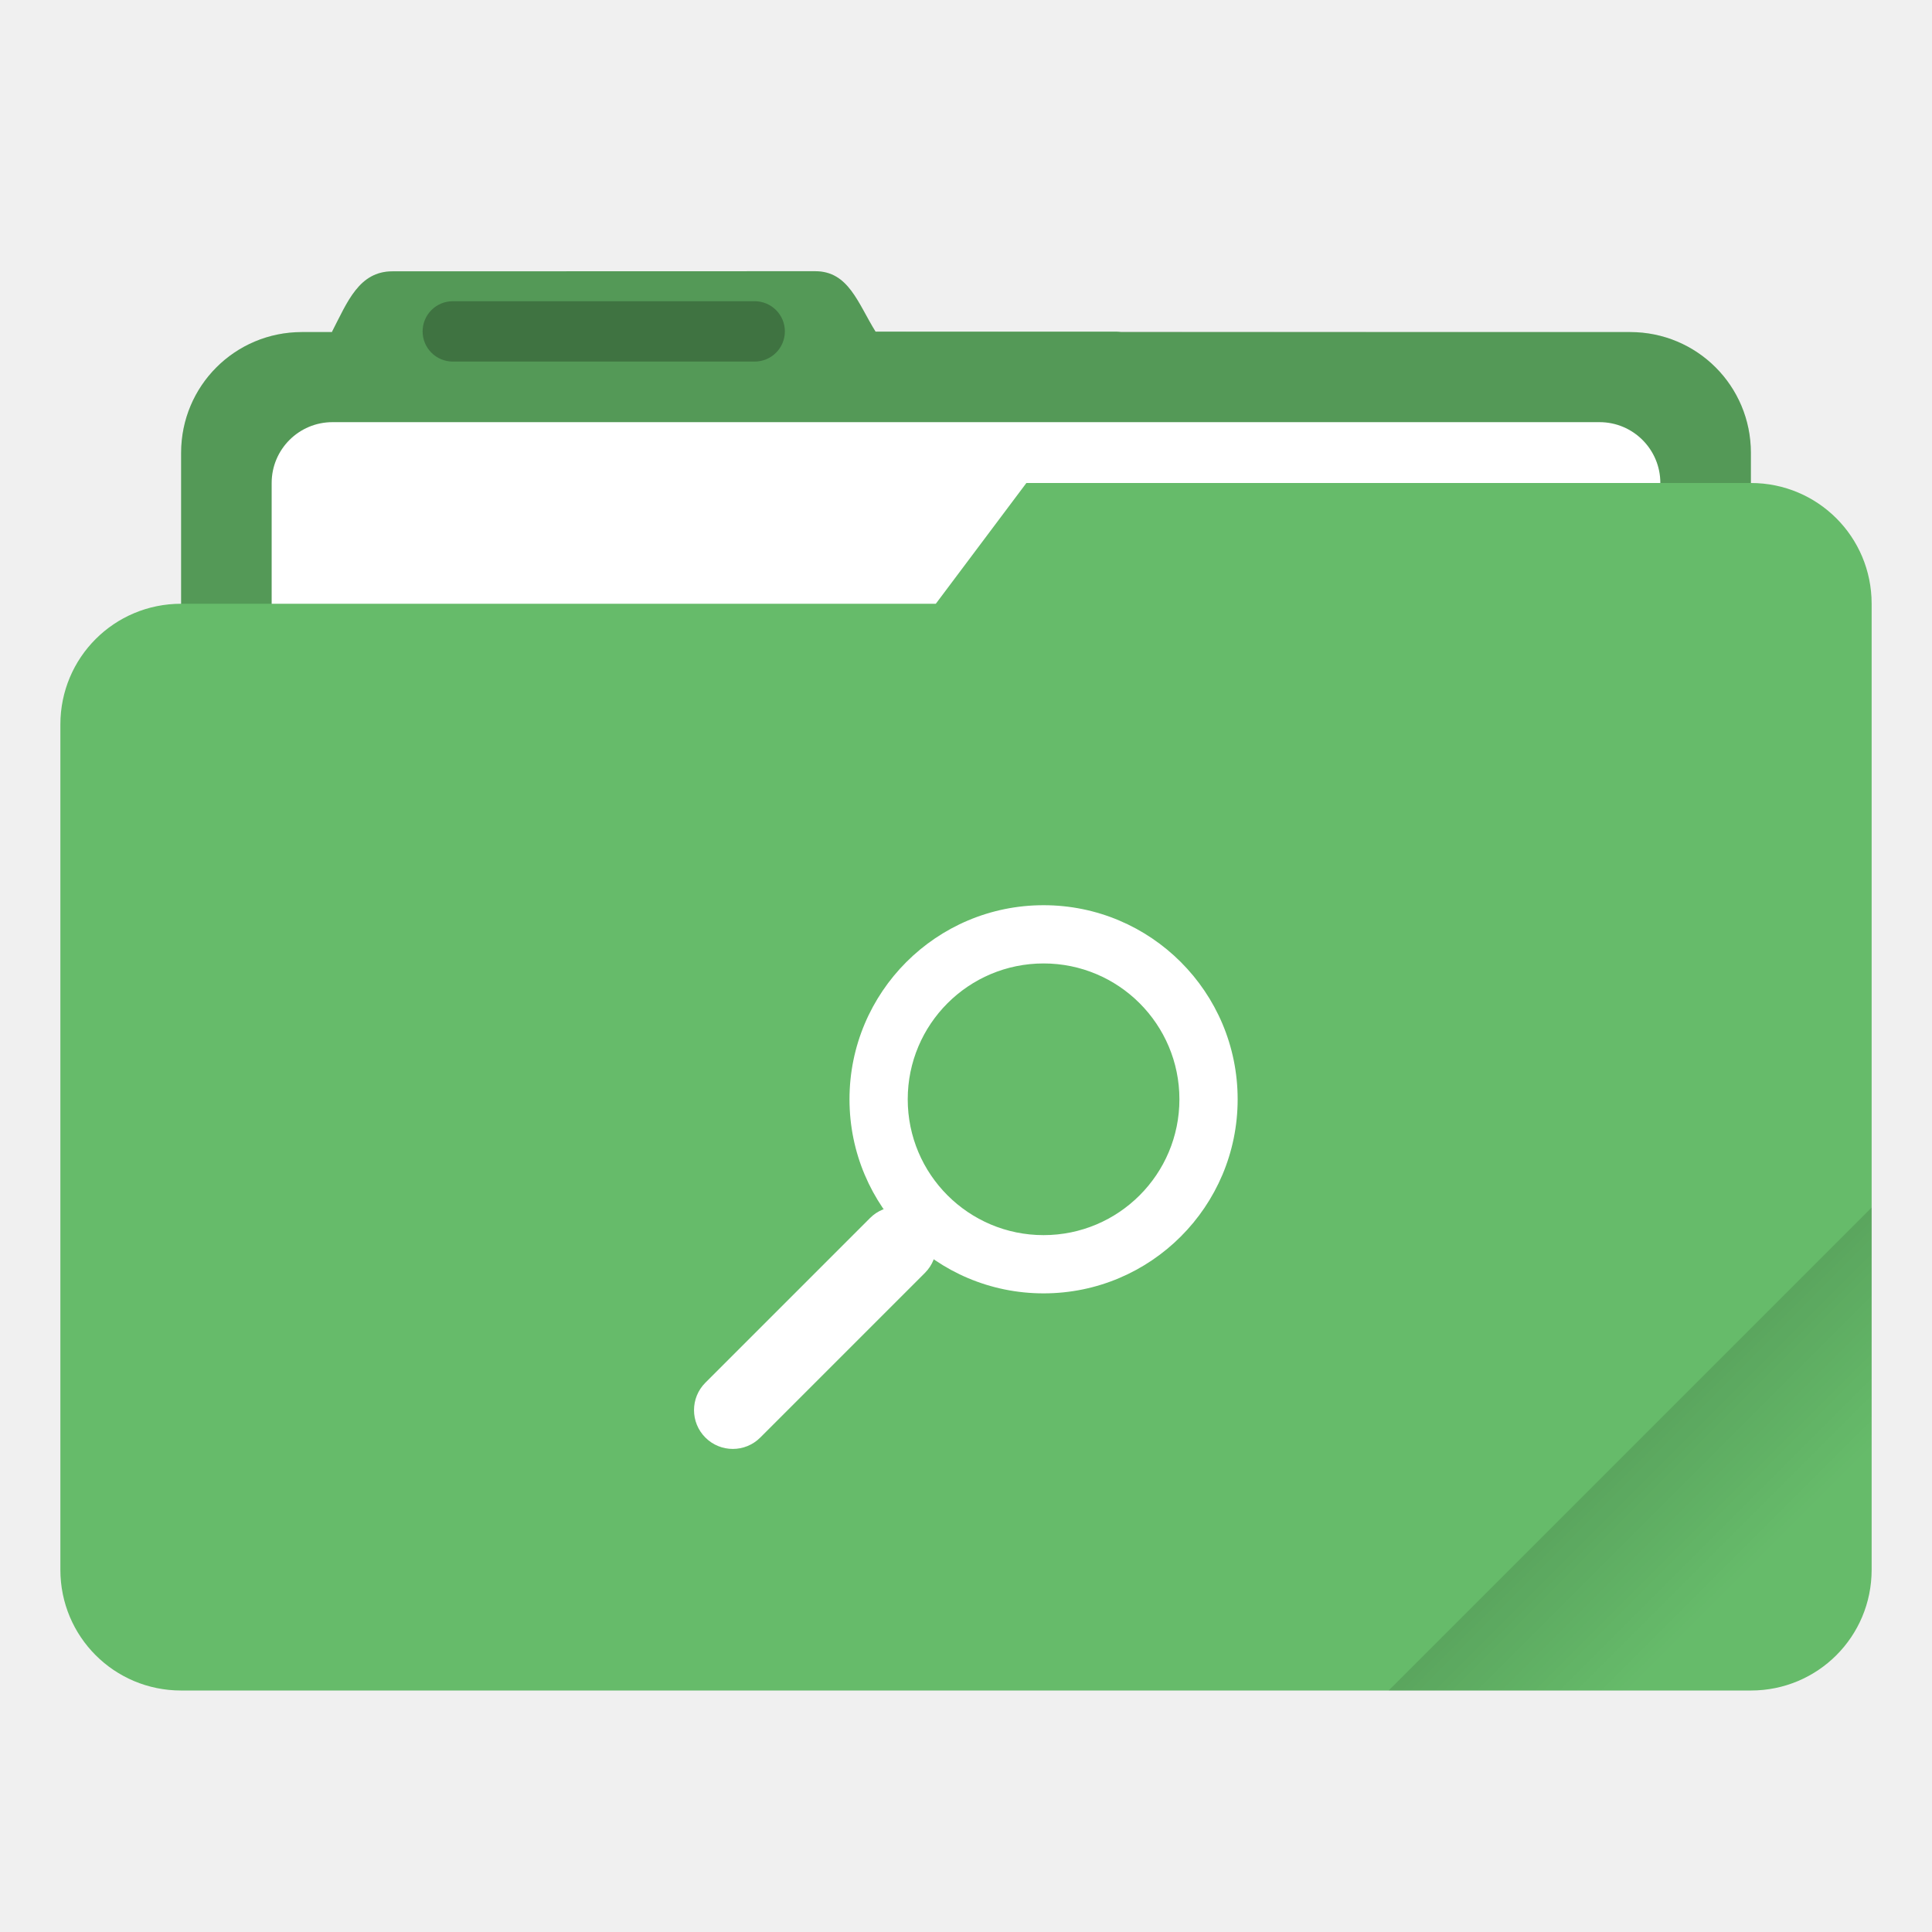
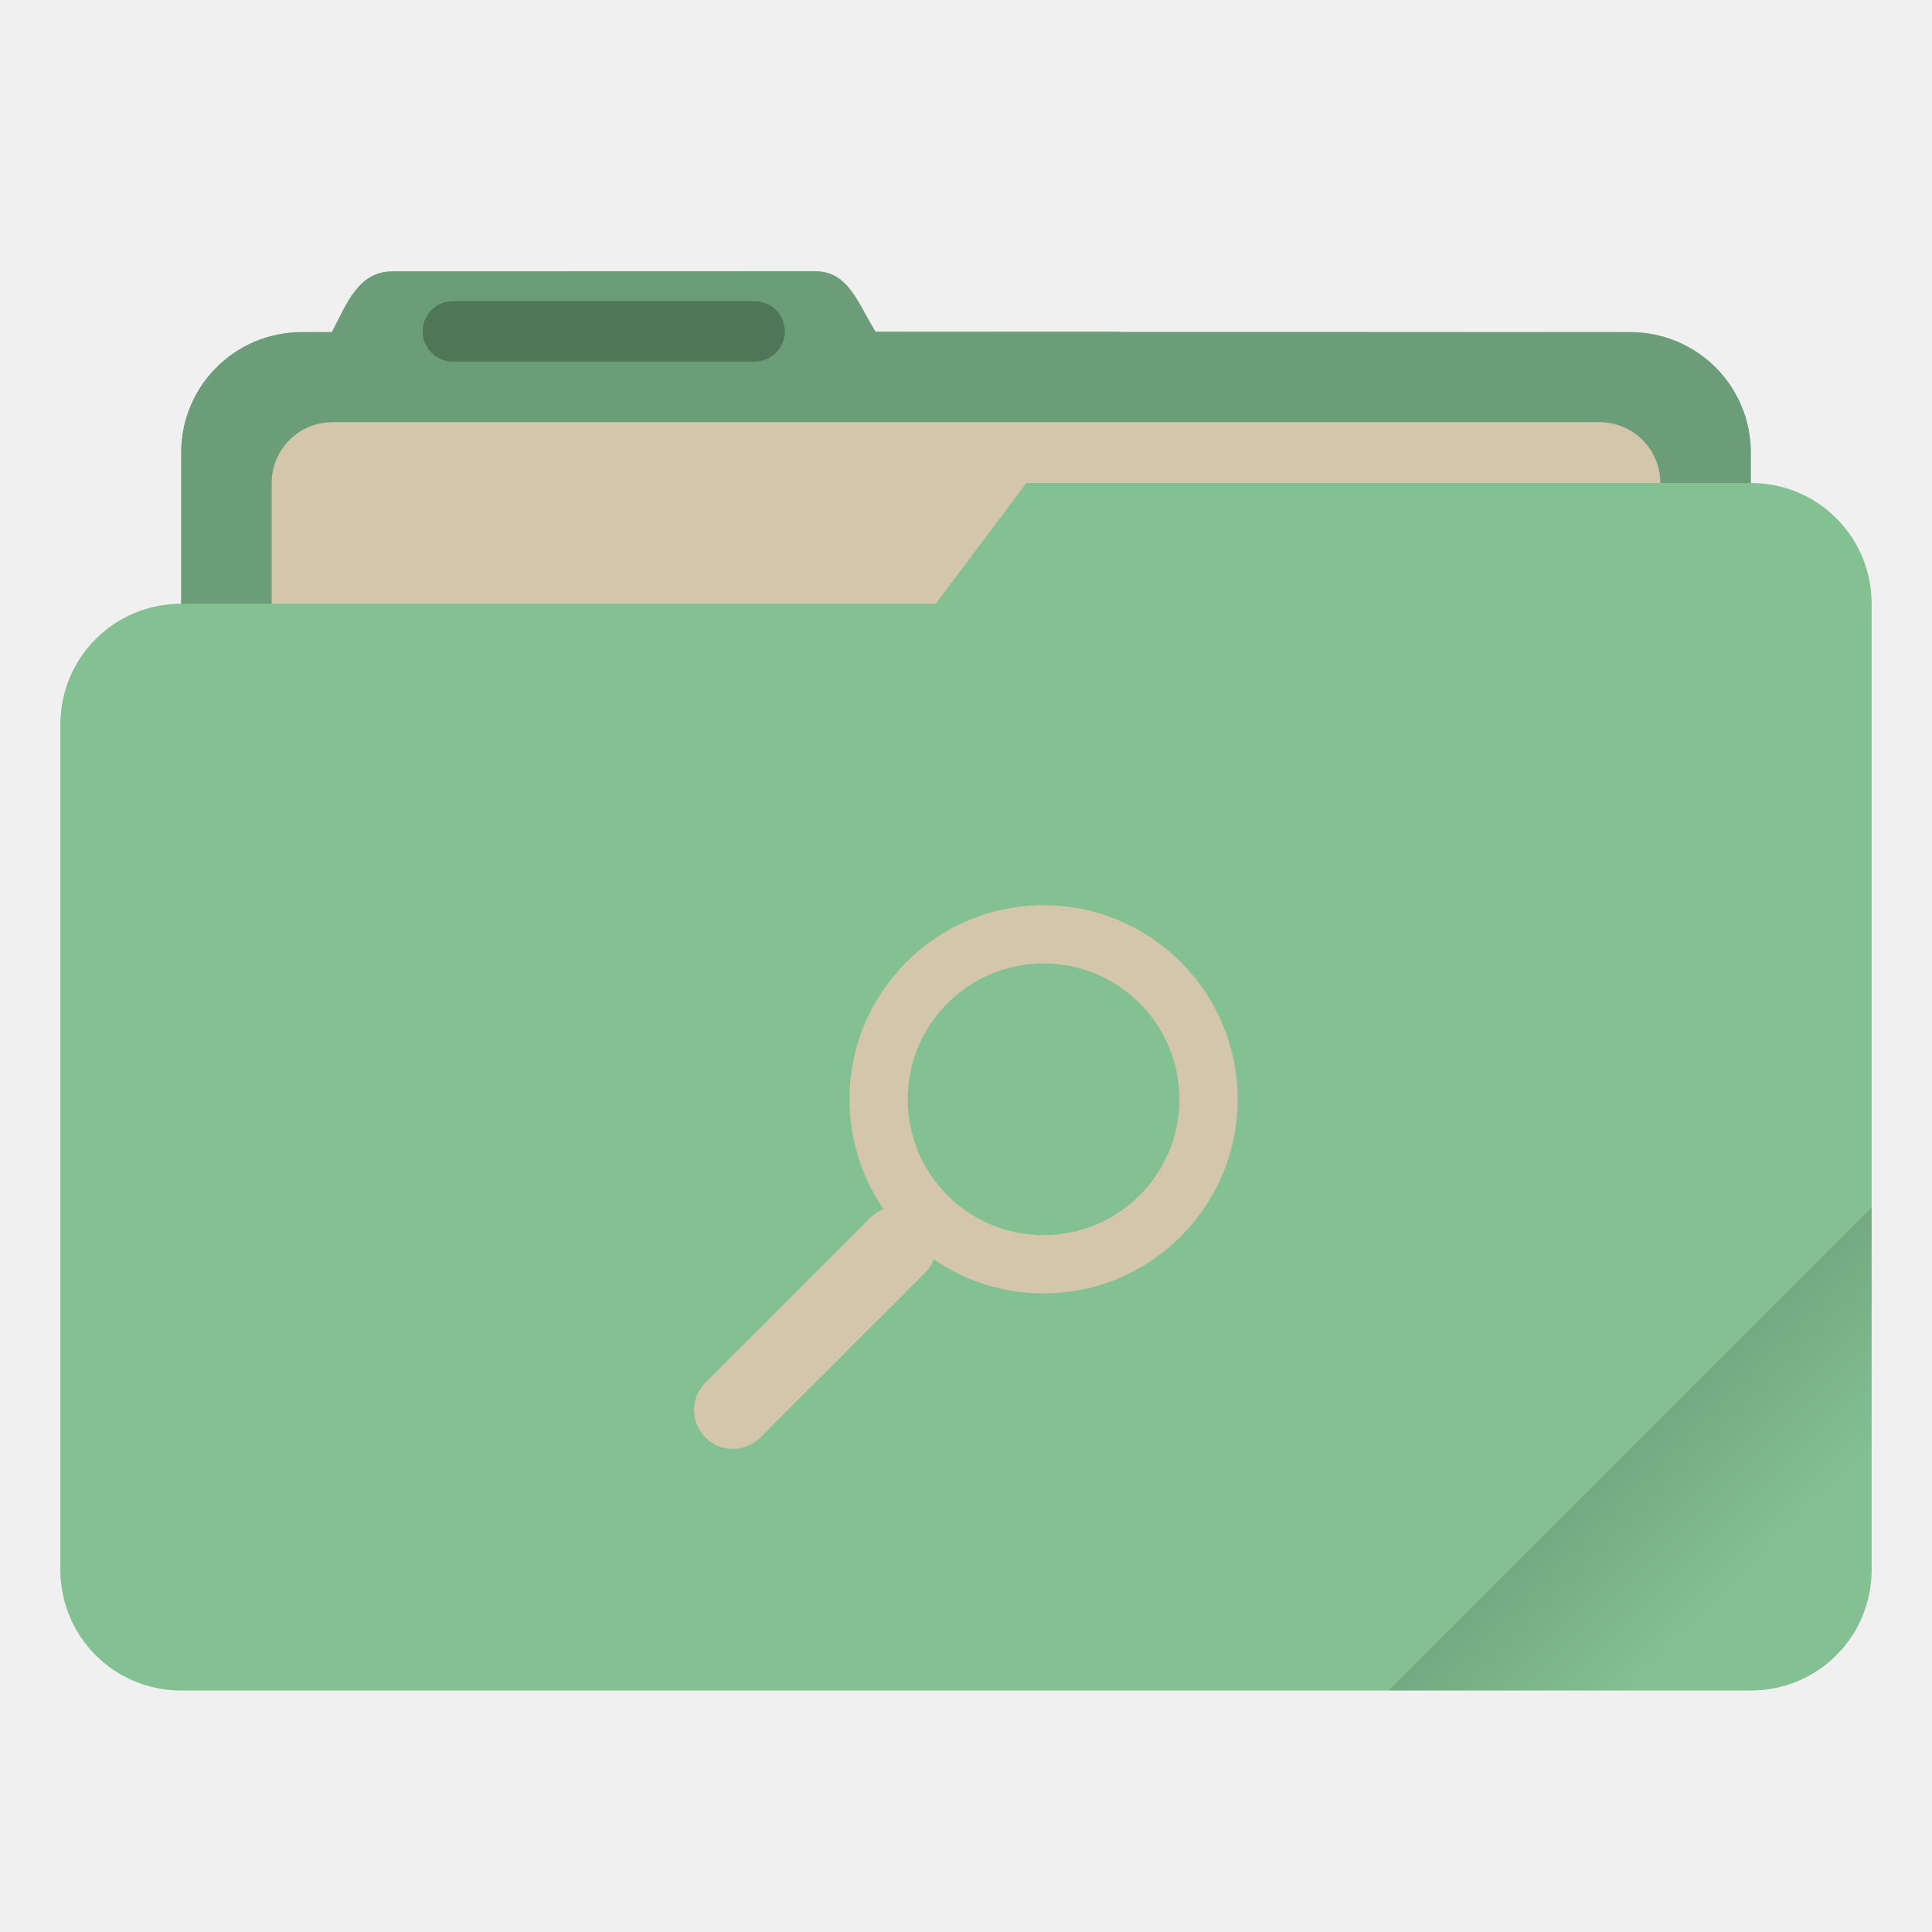
<svg xmlns="http://www.w3.org/2000/svg" width="64" height="64" viewBox="0 0 16.933 16.933">
  <defs>
    <linearGradient id="a" x1="-197.72" x2="-197.72" y1="263.86" y2="273.76" gradientTransform="rotate(-45 -337.55 -145.8)" gradientUnits="userSpaceOnUse">
      <stop offset="0" />
      <stop stop-opacity="0" offset="1" />
    </linearGradient>
  </defs>
-   <path transform="scale(.26458)" d="m27.002 8.984-14 .004c-1.11 0-1.493 1.013-2.002 1.998V11h-1c-2.216 0-4 1.784-4 4v28c0 2.216 1.784 4 4 4h44c2.216 0 4-1.784 4-4V15c0-2.216-1.784-4-4-4H37.141c-.047-.003-.092-.014-.14-.014h-7.997c-.586-.94-.89-2.002-2.002-2.002z" fill="#66bb6a" style="paint-order:stroke fill markers" />
+   <path transform="scale(.26458)" d="m27.002 8.984-14 .004c-1.11 0-1.493 1.013-2.002 1.998V11h-1c-2.216 0-4 1.784-4 4v28c0 2.216 1.784 4 4 4h44c2.216 0 4-1.784 4-4V15c0-2.216-1.784-4-4-4H37.141c-.047-.003-.092-.014-.14-.014h-7.997c-.586-.94-.89-2.002-2.002-2.002z" fill="#83c092" style="paint-order:stroke fill markers" />
  <path transform="scale(.26458)" d="m27.002 8.984-14 .004c-1.11 0-1.493 1.013-2.002 1.998V11h-1c-2.216 0-4 1.784-4 4v28c0 2.216 1.784 4 4 4h44c2.216 0 4-1.784 4-4V15c0-2.216-1.784-4-4-4l-24.996-.014c-.586-.94-.89-2.002-2.002-2.002z" opacity=".18" style="paint-order:stroke fill markers" />
-   <rect x="2.381" y="3.7" width="12.171" height="5.027" ry=".533" fill="#fff" paint-order="markers stroke fill" />
+   <rect x="2.381" y="3.7" width="12.171" height="5.027" ry=".533" fill="#d3c6aa" paint-order="markers stroke fill" />
  <rect x="3.704" y="2.64" width="3.175" height=".529" ry=".265" opacity=".25" paint-order="stroke markers fill" />
-   <path transform="scale(.26458)" d="m34 16-3 4H6c-2.216 0-4 1.784-4 4v28c0 2.216 1.784 4 4 4h52c2.216 0 4-1.784 4-4V20c0-2.216-1.784-4-4-4z" fill="#66bb6a" style="paint-order:stroke fill markers" />
+   <path transform="scale(.26458)" d="m34 16-3 4H6c-2.216 0-4 1.784-4 4v28c0 2.216 1.784 4 4 4h52c2.216 0 4-1.784 4-4V20c0-2.216-1.784-4-4-4z" fill="#83c092" style="paint-order:stroke fill markers" />
  <path transform="scale(.26458)" d="M62 40 46 56h12c2.216 0 4-1.784 4-4z" fill="url(#a)" opacity=".2" style="paint-order:stroke fill markers" />
-   <g transform="translate(2.343 -175.68) scale(.64286)" fill="#fff">
+   <g transform="translate(2.343 -175.68) scale(.64286)" fill="#d3c6aa">
    <rect transform="rotate(45)" x="210.79" y="198.64" width="1.058" height="4.233" rx=".529" ry=".529" />
    <path d="M10.583 285.62a2.646 2.646 0 1 0 0 5.292 2.646 2.646 0 0 0 0-5.292zm0 .794a1.852 1.852 0 1 1 0 3.704 1.852 1.852 0 0 1 0-3.704z" />
  </g>
</svg>
